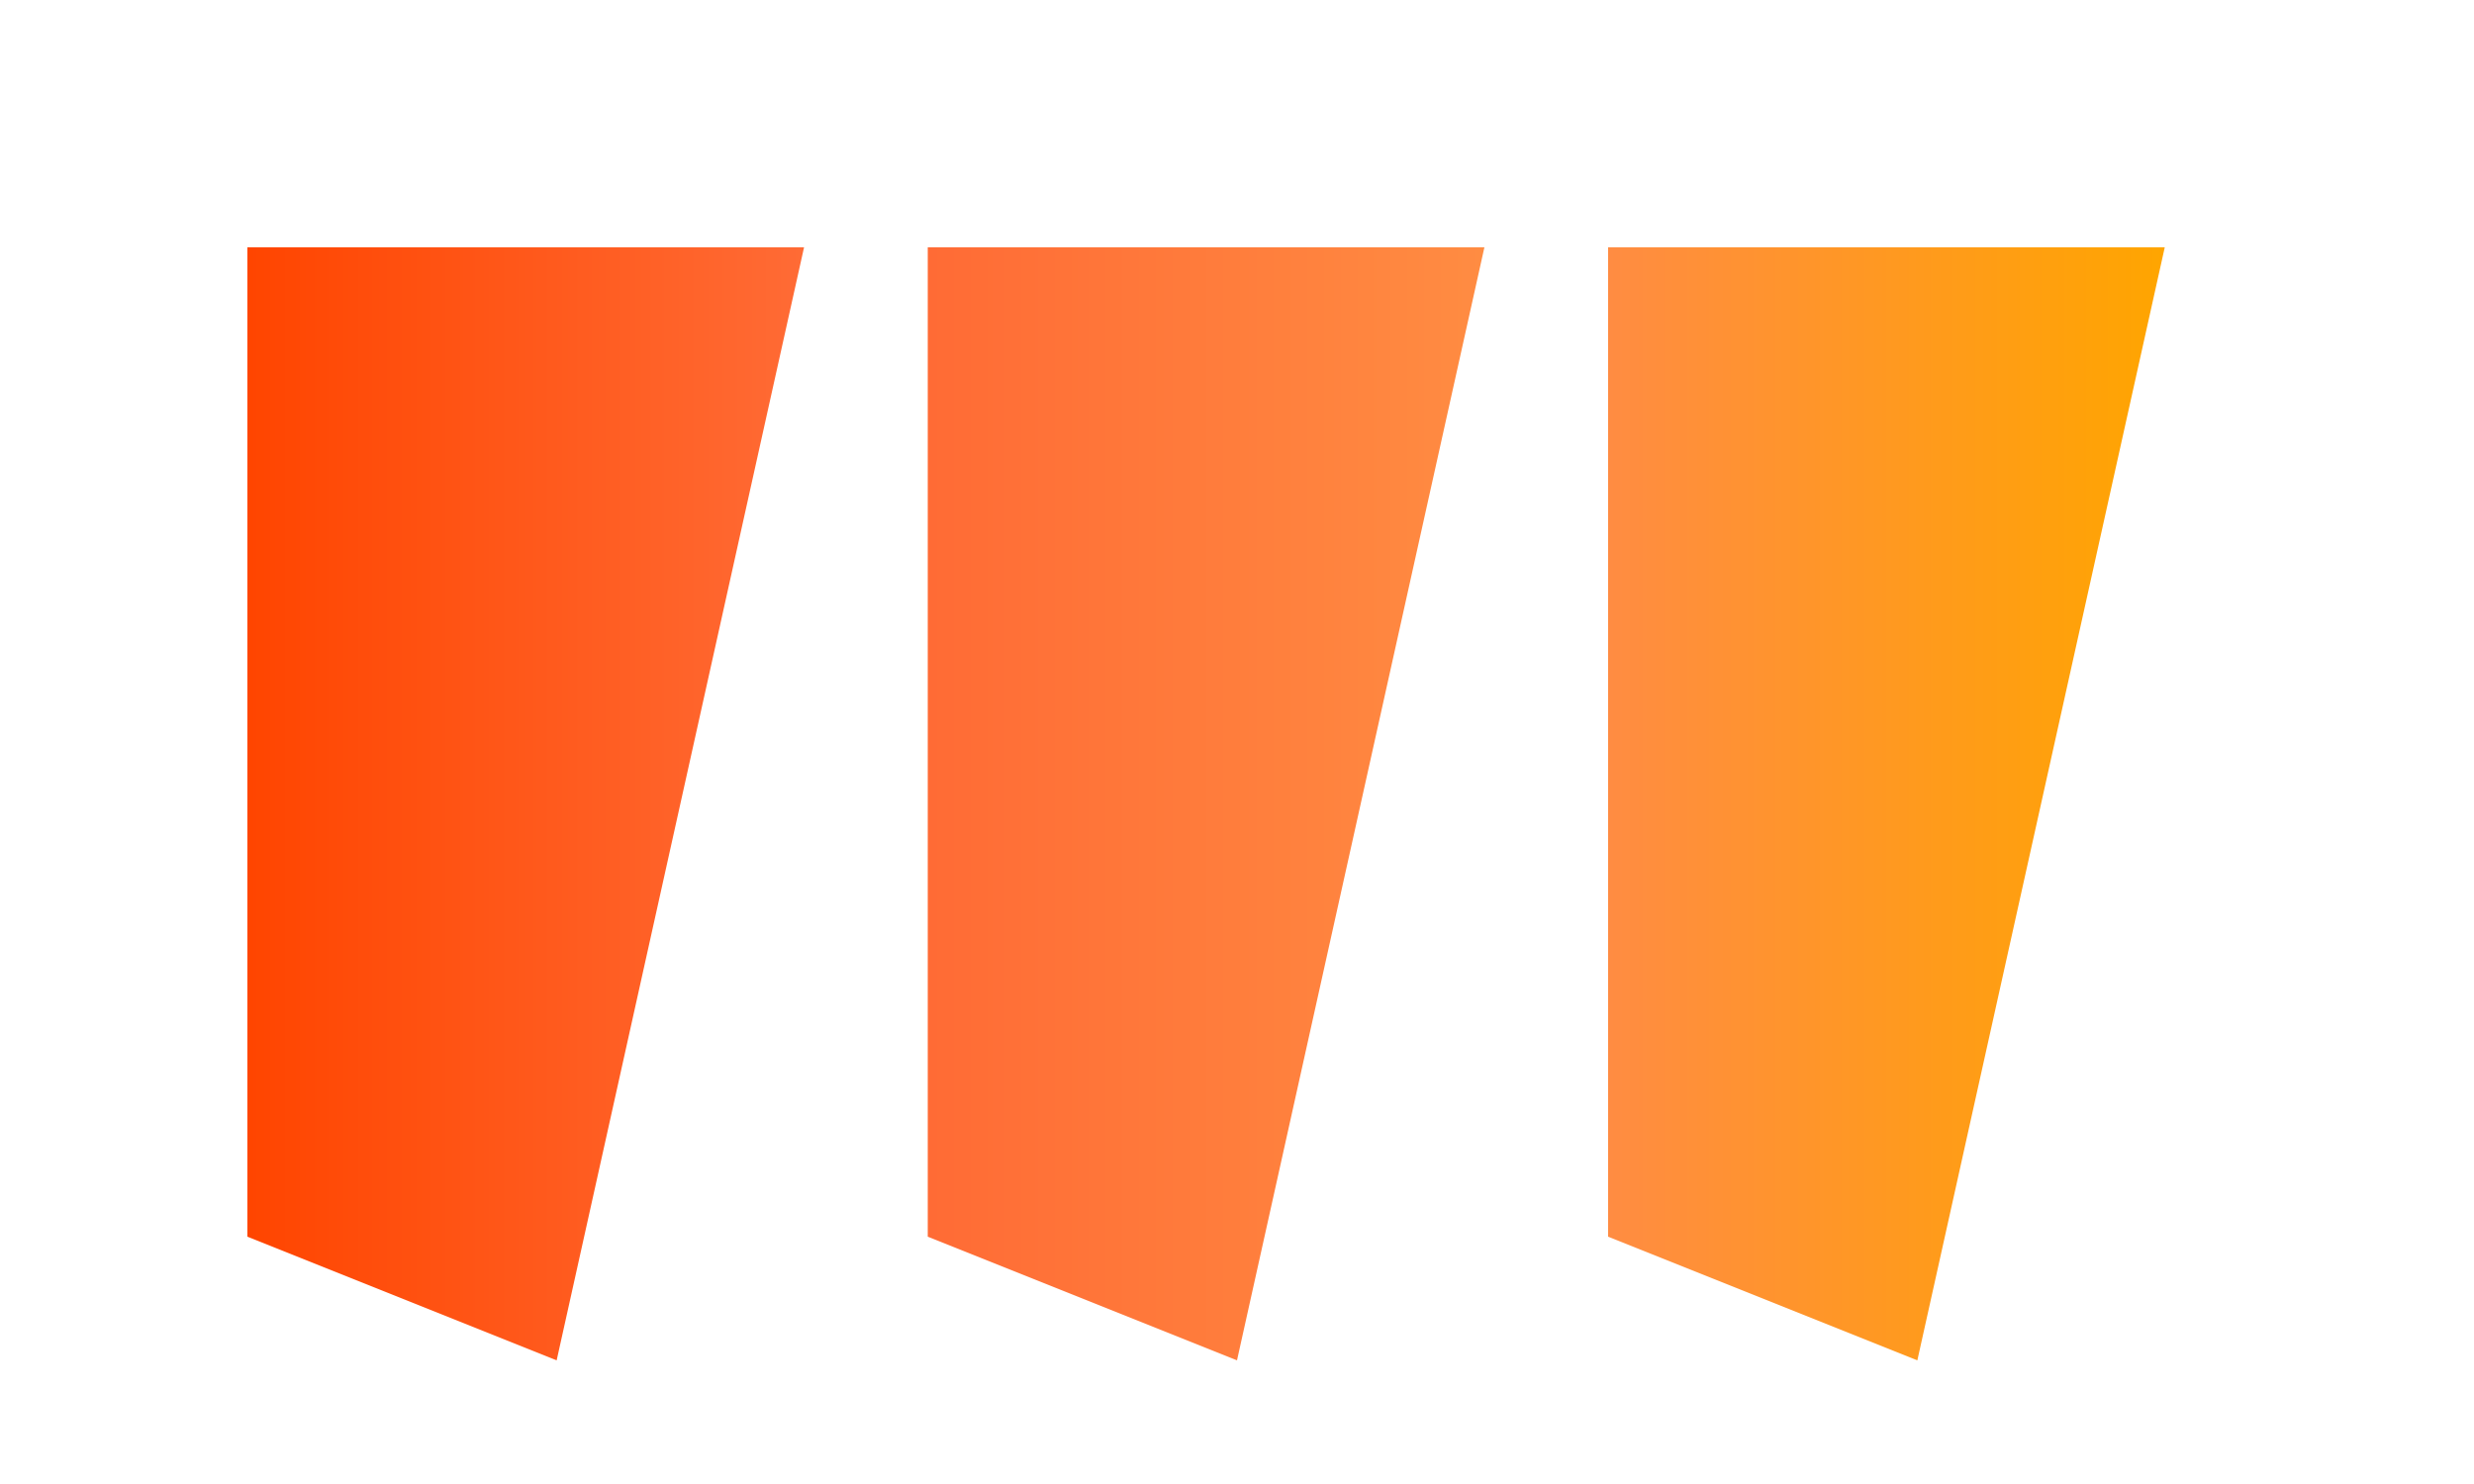
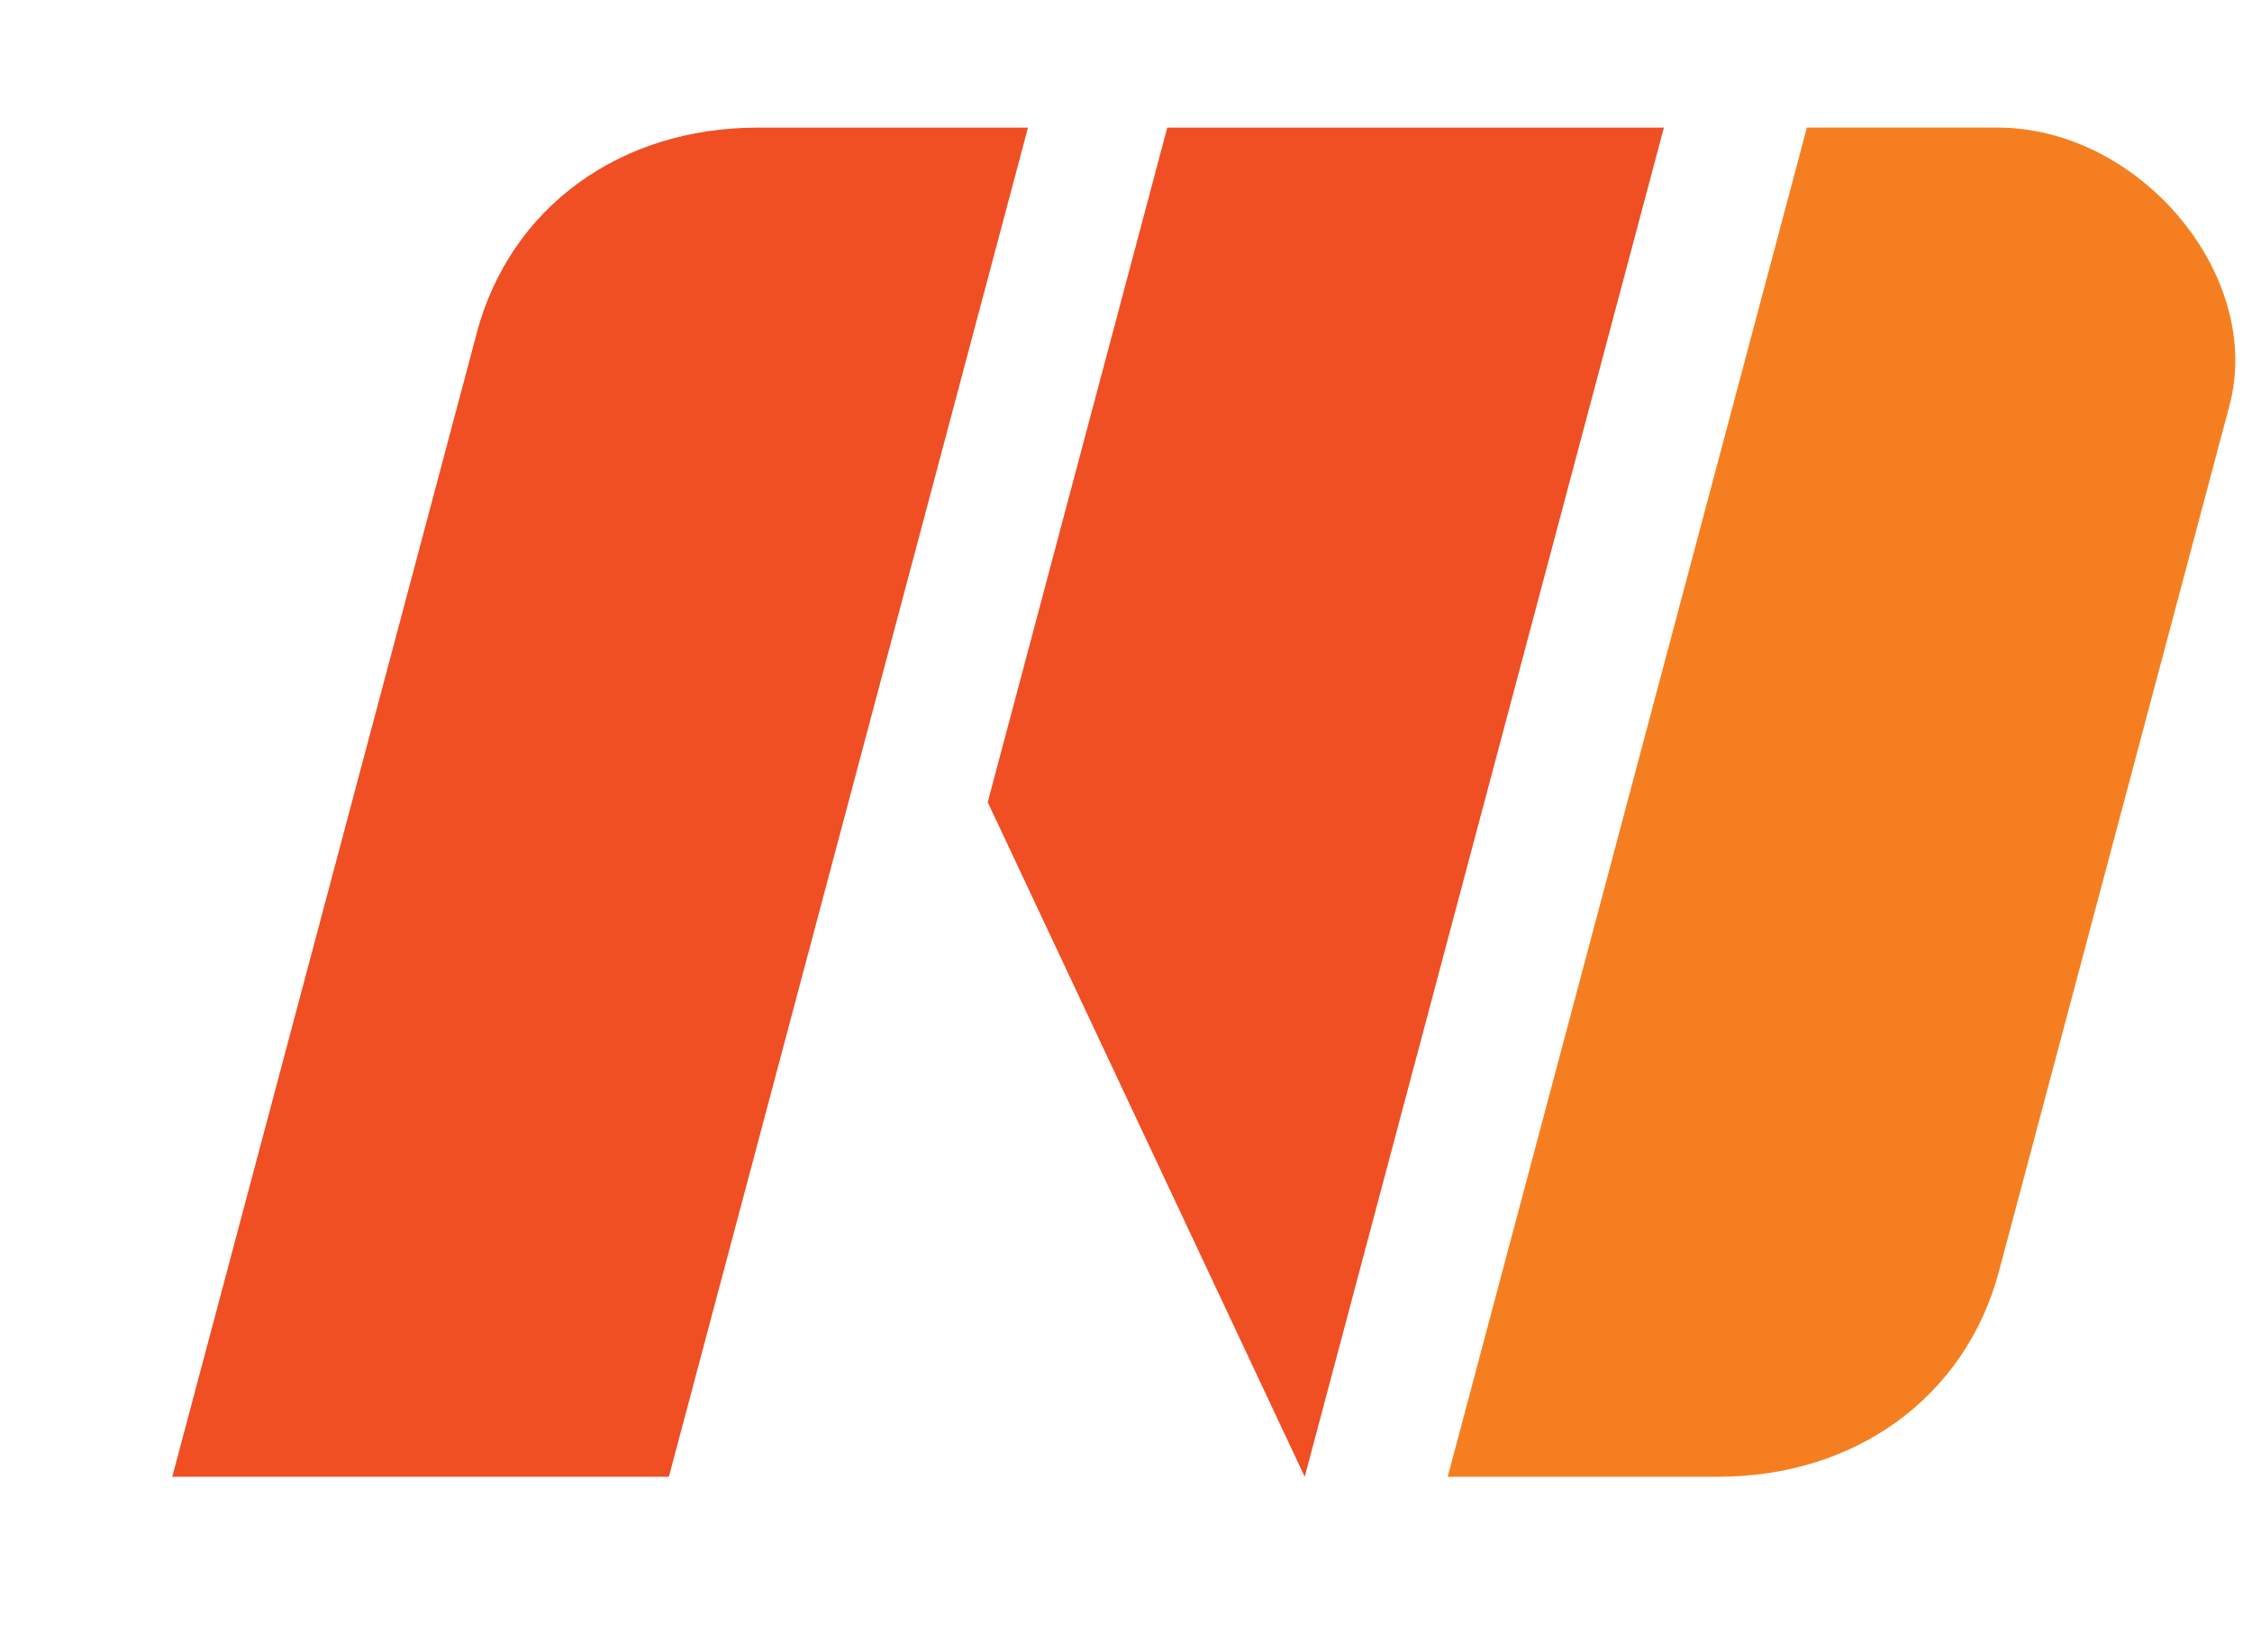
- <svg xmlns="http://www.w3.org/2000/svg" width="200" height="120" viewBox="0 0 200 120">
+ <svg xmlns="http://www.w3.org/2000/svg" viewBox="0 0 300 220" width="200" height="auto">
  <defs>
-     <linearGradient id="grad1" x1="0%" y1="0%" x2="100%" y2="0%">
-       <stop offset="0%" stop-color="#FF4500" />
-       <stop offset="100%" stop-color="#FF6B35" />
-     </linearGradient>
-     <linearGradient id="grad2" x1="0%" y1="0%" x2="100%" y2="0%">
-       <stop offset="0%" stop-color="#FF6B35" />
-       <stop offset="100%" stop-color="#FF8C42" />
-     </linearGradient>
-     <linearGradient id="grad3" x1="0%" y1="0%" x2="100%" y2="0%">
-       <stop offset="0%" stop-color="#FF8C42" />
-       <stop offset="100%" stop-color="#FFA500" />
-     </linearGradient>
+     <style>
+       .cls-1 { fill: #f04e23; }
+       .cls-2 { fill: #010101; }
+       .cls-3 { fill: #f57f20; }
+     </style>
  </defs>
-   <path d="M20 20 H65 L45 110 L20 100 Z" fill="url(#grad1)">
-     <animateTransform attributeName="transform" type="translate" values="0,0; 3,-1; 0,0" dur="3s" repeatCount="indefinite" keyTimes="0;0.5;1" keySplines=".42,0,.58,1; .42,0,.58,1" calcMode="spline" />
-   </path>
-   <path d="M75 20 H120 L100 110 L75 100 Z" fill="url(#grad2)">
-     <animateTransform attributeName="transform" type="translate" values="0,0; -2,1; 0,0" dur="3s" begin="0.4s" repeatCount="indefinite" keyTimes="0;0.5;1" keySplines=".42,0,.58,1; .42,0,.58,1" calcMode="spline" />
-   </path>
-   <path d="M130 20 H175 L155 110 L130 100 Z" fill="url(#grad3)">
-     <animateTransform attributeName="transform" type="translate" values="0,0; -3,-1; 0,0" dur="3s" begin="0.8s" repeatCount="indefinite" keyTimes="0;0.5;1" keySplines=".42,0,.58,1; .42,0,.58,1" calcMode="spline" />
-   </path>
-   <animateTransform attributeName="transform" type="scale" values="1;1.02;1" dur="4s" repeatCount="indefinite" keyTimes="0;0.5;1" keySplines=".42,0,.58,1; .42,0,.58,1" calcMode="spline" />
+   <g transform="scale(0.85) translate(27,20)">
+     <path class="cls-1" d="M47.73,32.17L0,211.45h77.83L134.11,0h-42.37c-21.62,0-38.79,12.55-44.02,32.17Z" />
+     <polygon class="cls-1" points="155.94 0 127.8 105.73 177.48 211.45 233.77 0 155.94 0" />
+     <path class="cls-3" d="M256.18,0l-56.29,211.45h42.37c21.62,0,38.79-12.55,44.02-32.17l36.13-135.72c5.41-20.33-14.01-43.57-36.41-43.57h-29.81Z" />
+   </g>
</svg>
